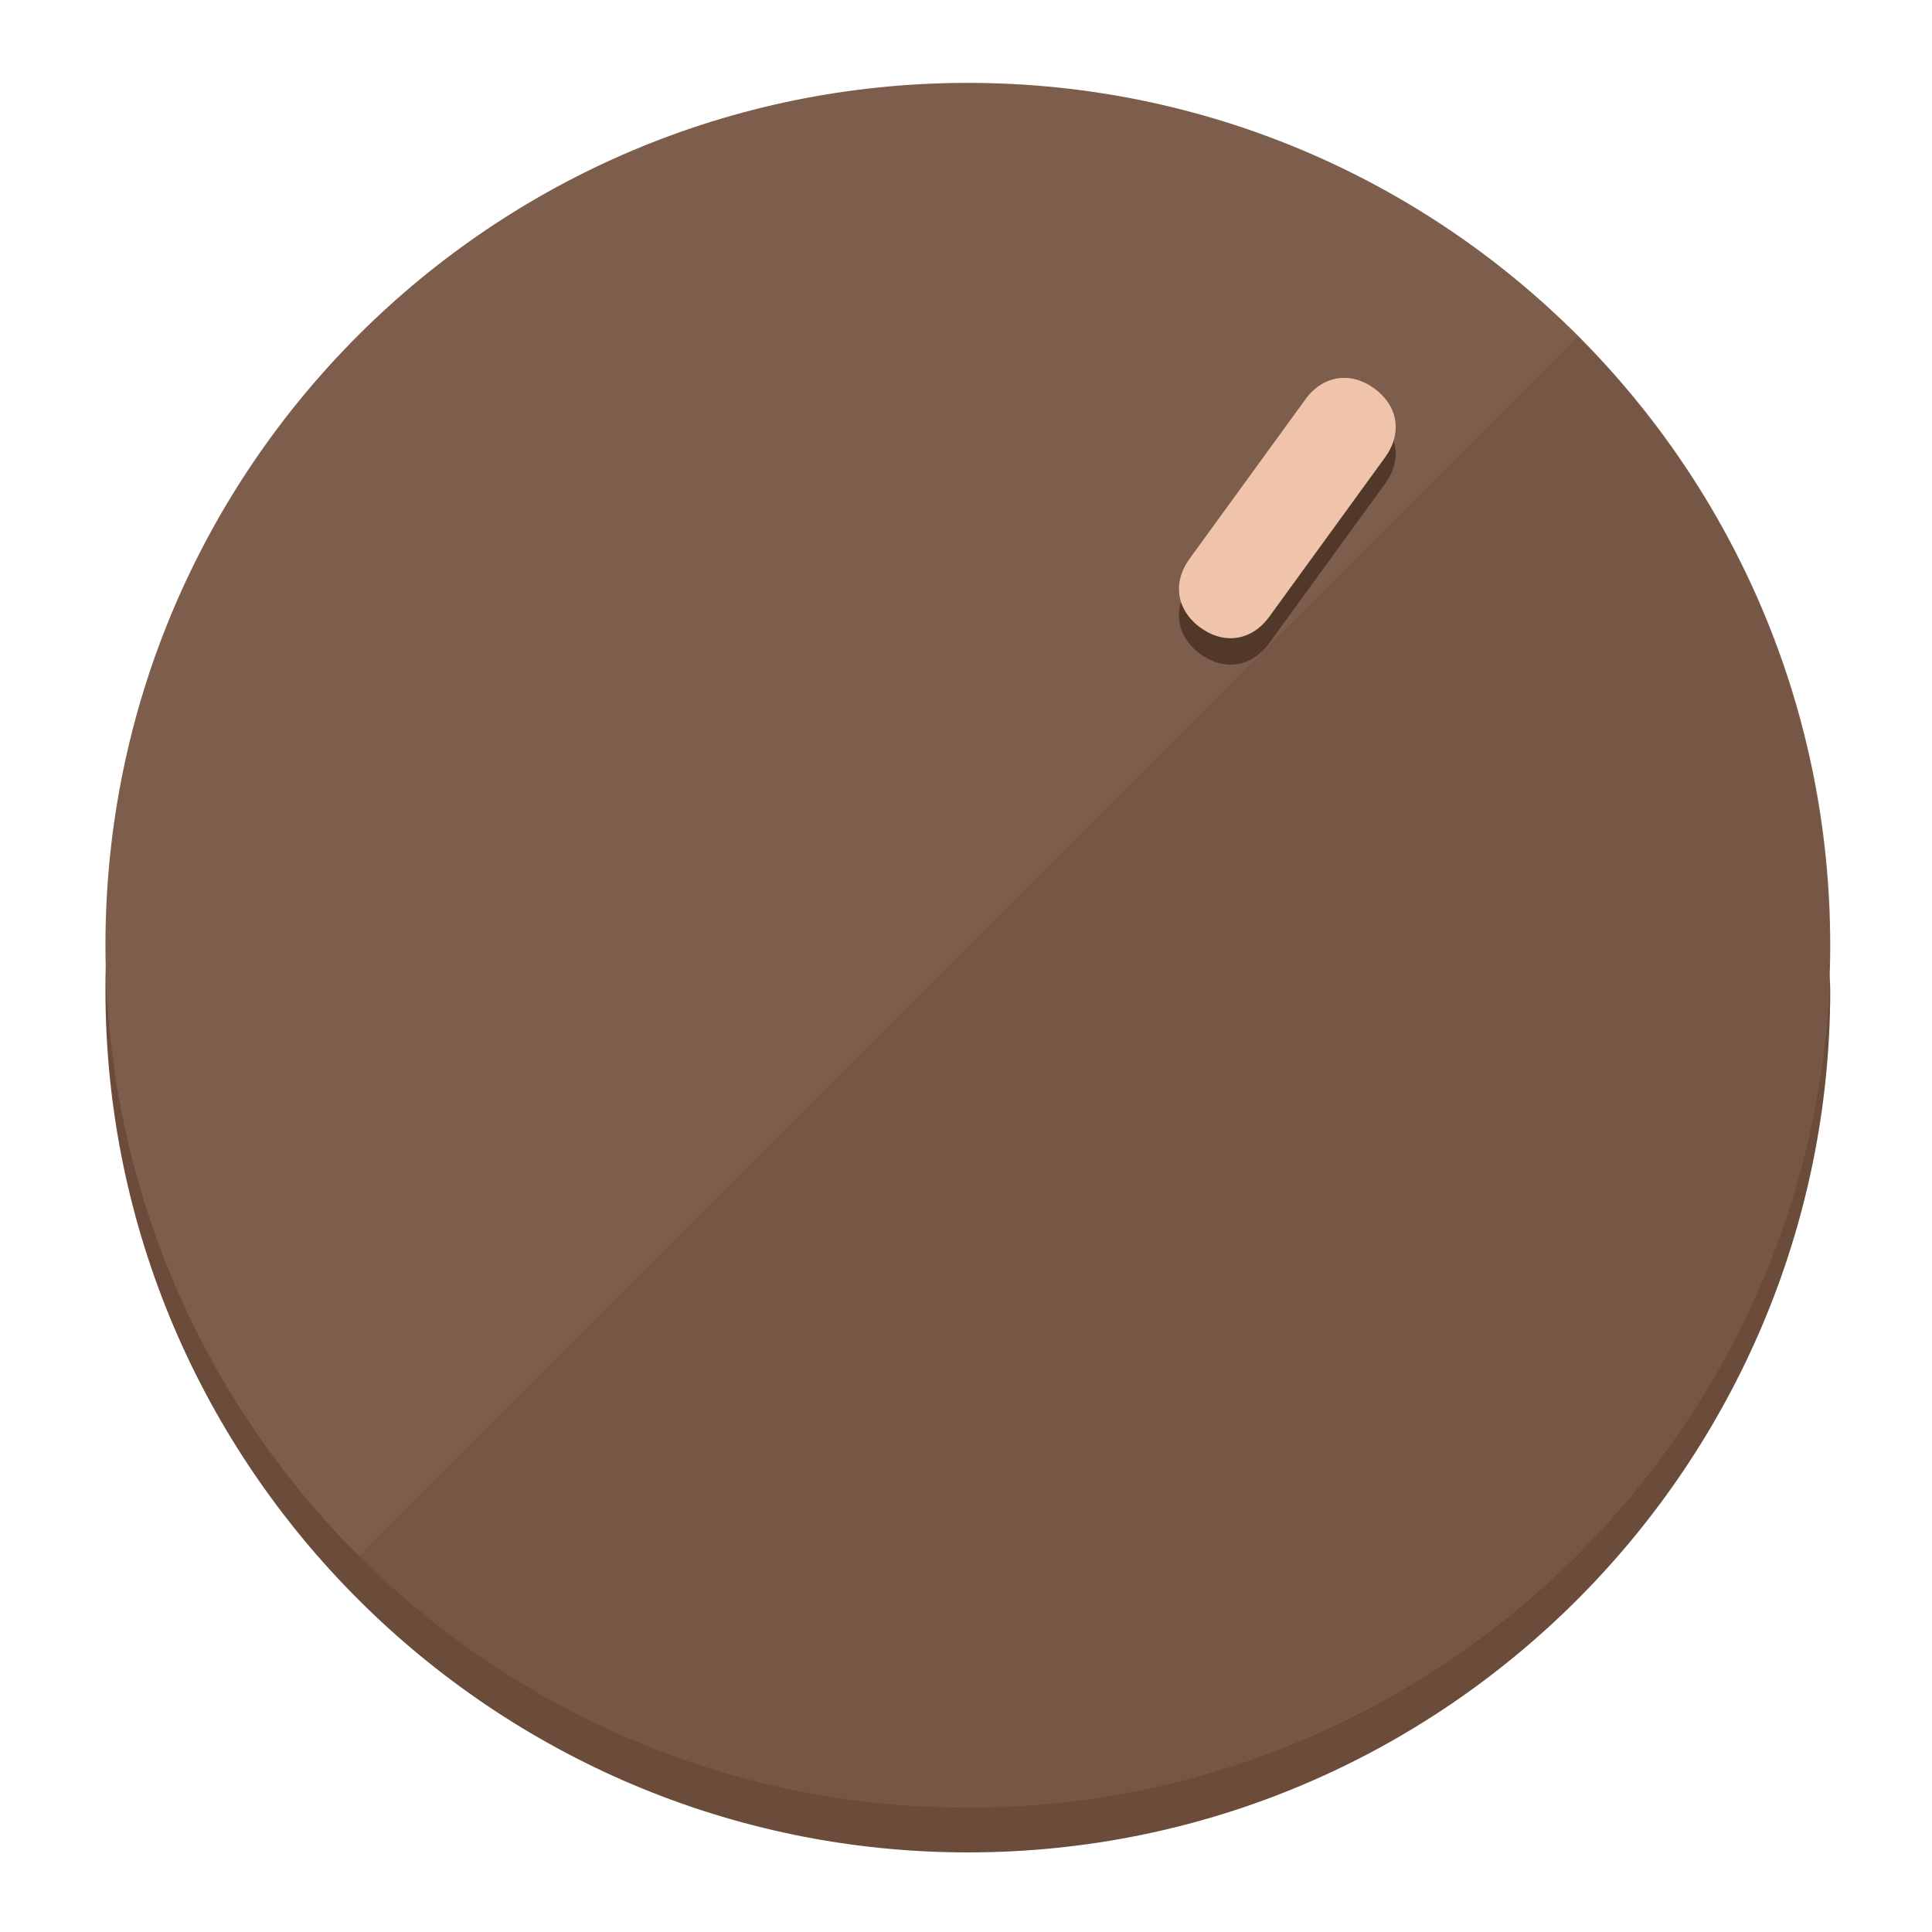
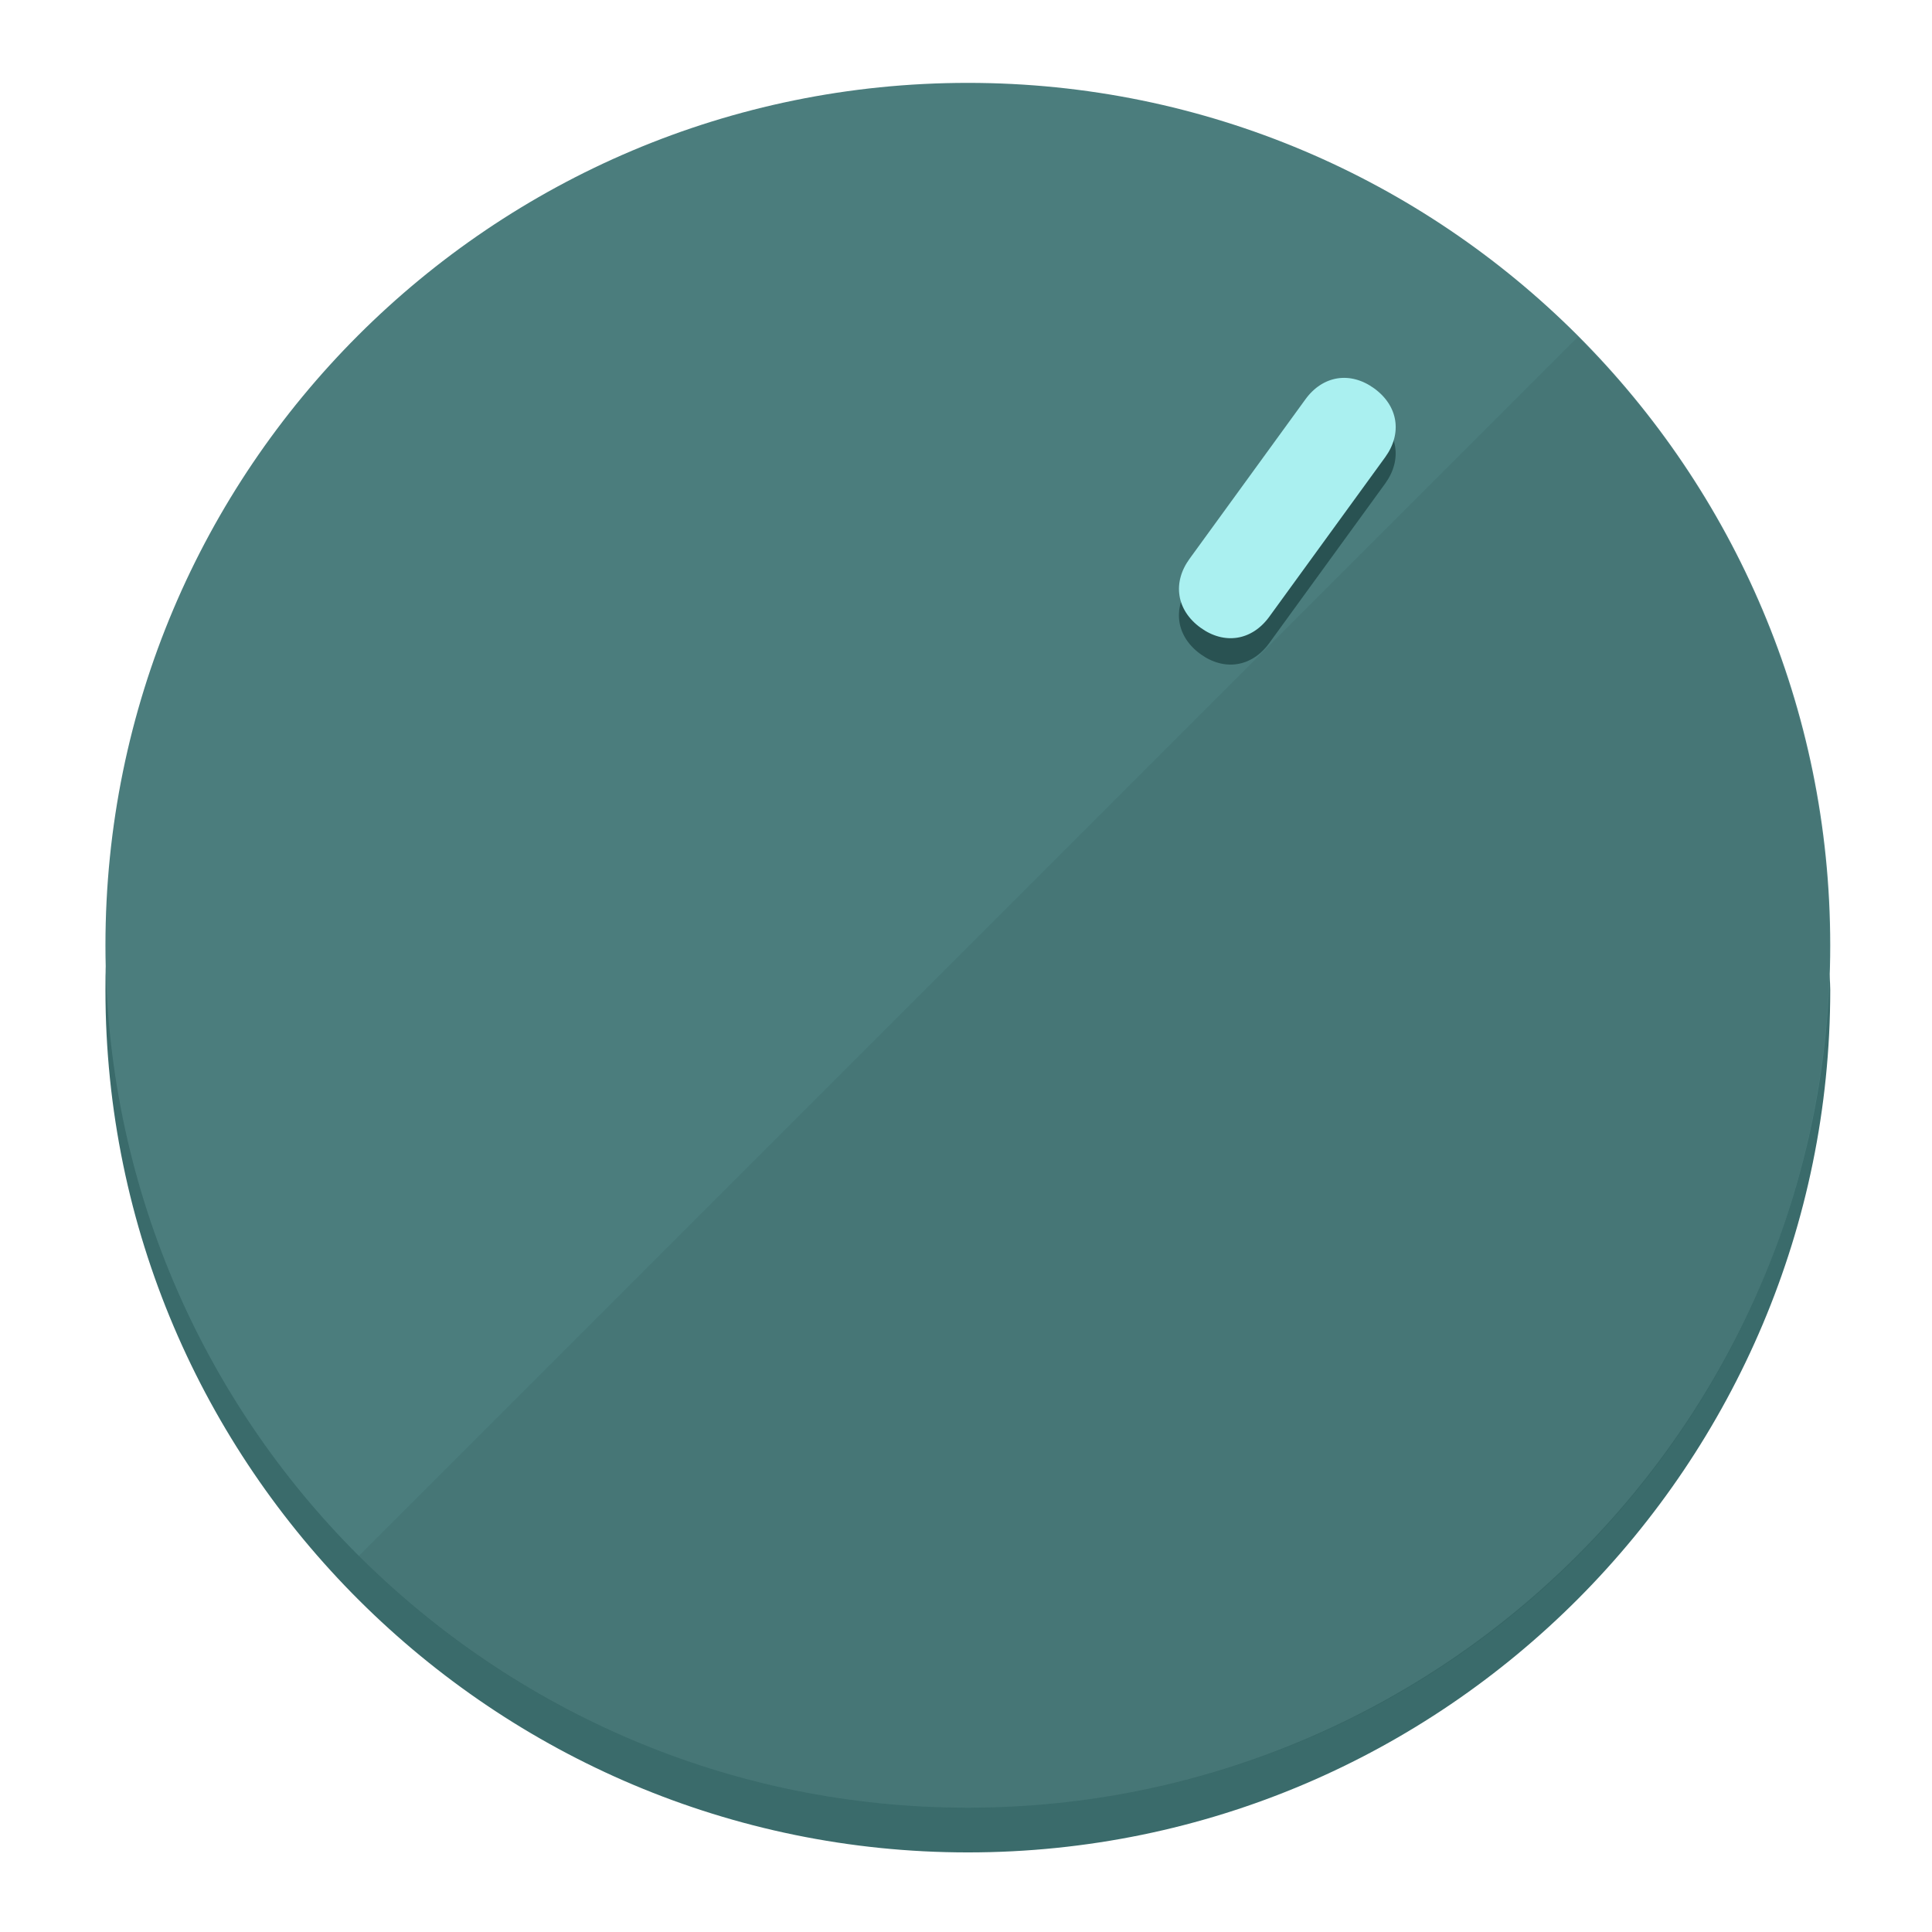
<svg xmlns="http://www.w3.org/2000/svg" height="120px" width="120px" version="1.1" id="Layer_1" viewBox="0 0 496.8 496.8" xml:space="preserve">
  <defs id="defs23" />
  <g id="g3158">
-     <path style="display:inline;fill:#6B4C3A;fill-opacity:1;stroke-width:1.584" d="m 248.875,445.92 c 116.582,0 212.89,-91.238 220.493,-205.286 0,5.069 1.267,8.87 1.267,13.939 0,121.651 -98.842,221.76 -221.76,221.76 -121.651,0 -221.76,-98.842 -221.76,-221.76 0,-5.069 0,-8.87 1.267,-13.939 7.603,114.048 103.91,205.286 220.493,205.286 z" id="path8" />
-     <circle style="display:inline;fill:#7D5D4B;fill-opacity:1;stroke-width:1.584" cx="248.875" cy="243.071" r="221.76" id="circle12" />
-     <path style="display:inline;fill:#523829;fill-opacity:0.154;stroke-width:1.587" d="m 405.744,86.606 c 86.308,86.308 86.308,227.193 0,313.5 -86.308,86.308 -227.193,86.308 -313.5,0" id="path14" />
+     <path style="display:inline;fill:#3A6B6B;fill-opacity:1;stroke-width:1.584" d="m 248.875,445.92 c 116.582,0 212.89,-91.238 220.493,-205.286 0,5.069 1.267,8.87 1.267,13.939 0,121.651 -98.842,221.76 -221.76,221.76 -121.651,0 -221.76,-98.842 -221.76,-221.76 0,-5.069 0,-8.87 1.267,-13.939 7.603,114.048 103.91,205.286 220.493,205.286 z" id="path8" />
+     <circle style="display:inline;fill:#4B7D7D;fill-opacity:1;stroke-width:1.584" cx="248.875" cy="243.071" r="221.76" id="circle12" />
+     <path style="display:inline;fill:#295252;fill-opacity:0.154;stroke-width:1.587" d="m 405.744,86.606 c 86.308,86.308 86.308,227.193 0,313.5 -86.308,86.308 -227.193,86.308 -313.5,0" id="path14" />
  </g>
  <g id="g3198">
    <circle style="display:none;fill:#000000;fill-opacity:0;stroke-width:1.584" cx="344.188" cy="51.017" r="221.76" id="circle12-3" transform="rotate(36)" />
-     <path style="display:inline;fill:#523829;fill-opacity:1;stroke-width:1.584" d="m 326.375,165.375 c -4.469,6.151 -11.549,7.272 -17.7,2.803 v 0 c -6.151,-4.469 -7.273,-11.549 -2.803,-17.7 l 29.794,-41.007 c 4.469,-6.151 11.549,-7.272 17.7,-2.803 v 0 c 6.151,4.469 7.272,11.549 2.803,17.7 z" id="path3789" />
-     <path style="display:inline;fill:#F0C4AA;stroke-width:1.584" d="m 326.385,158.59 c -4.469,6.151 -11.549,7.272 -17.7,2.803 v 0 c -6.151,-4.469 -7.272,-11.549 -2.803,-17.7 l 29.794,-41.007 c 4.469,-6.151 11.549,-7.273 17.7,-2.803 v 0 c 6.151,4.469 7.272,11.549 2.803,17.7 z" id="path915" />
+     <path style="display:inline;fill:#295252;fill-opacity:1;stroke-width:1.584" d="m 326.375,165.375 c -4.469,6.151 -11.549,7.272 -17.7,2.803 v 0 c -6.151,-4.469 -7.273,-11.549 -2.803,-17.7 l 29.794,-41.007 c 4.469,-6.151 11.549,-7.272 17.7,-2.803 v 0 c 6.151,4.469 7.272,11.549 2.803,17.7 z" id="path3789" />
+     <path style="display:inline;fill:#AAF0F0;stroke-width:1.584" d="m 326.385,158.59 c -4.469,6.151 -11.549,7.272 -17.7,2.803 v 0 c -6.151,-4.469 -7.272,-11.549 -2.803,-17.7 l 29.794,-41.007 c 4.469,-6.151 11.549,-7.273 17.7,-2.803 v 0 c 6.151,4.469 7.272,11.549 2.803,17.7 z" id="path915" />
  </g>
</svg>
